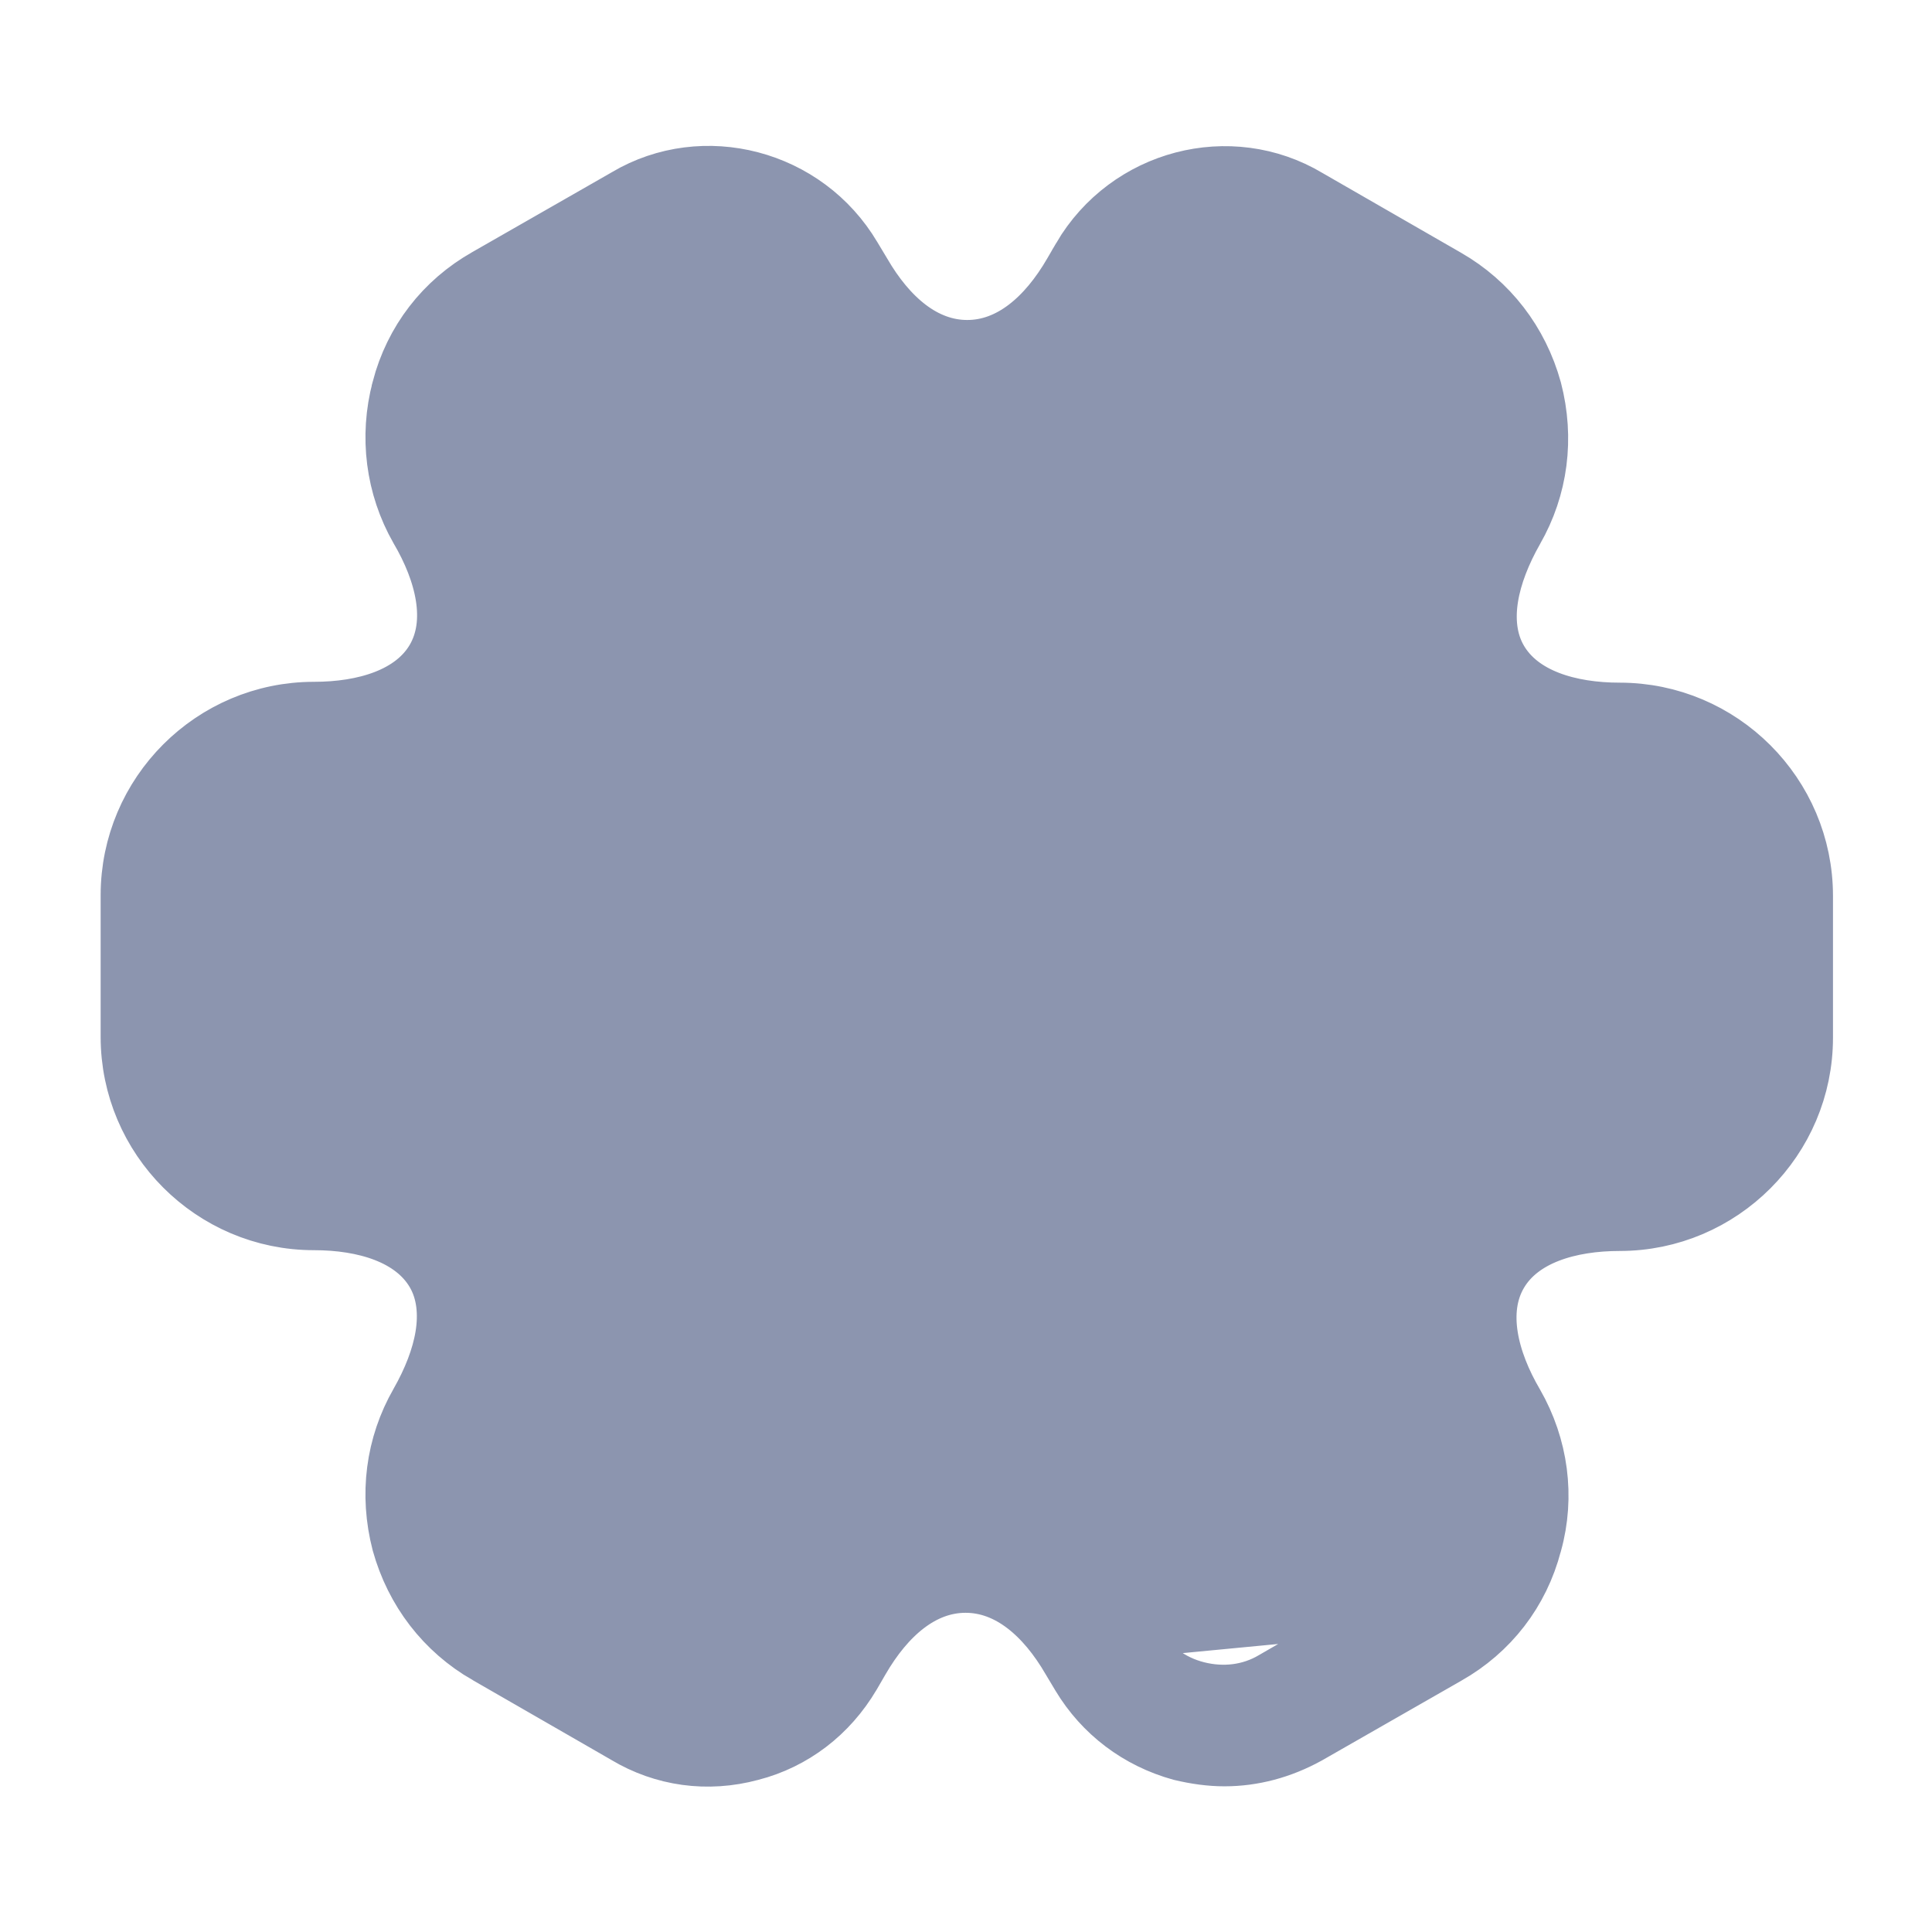
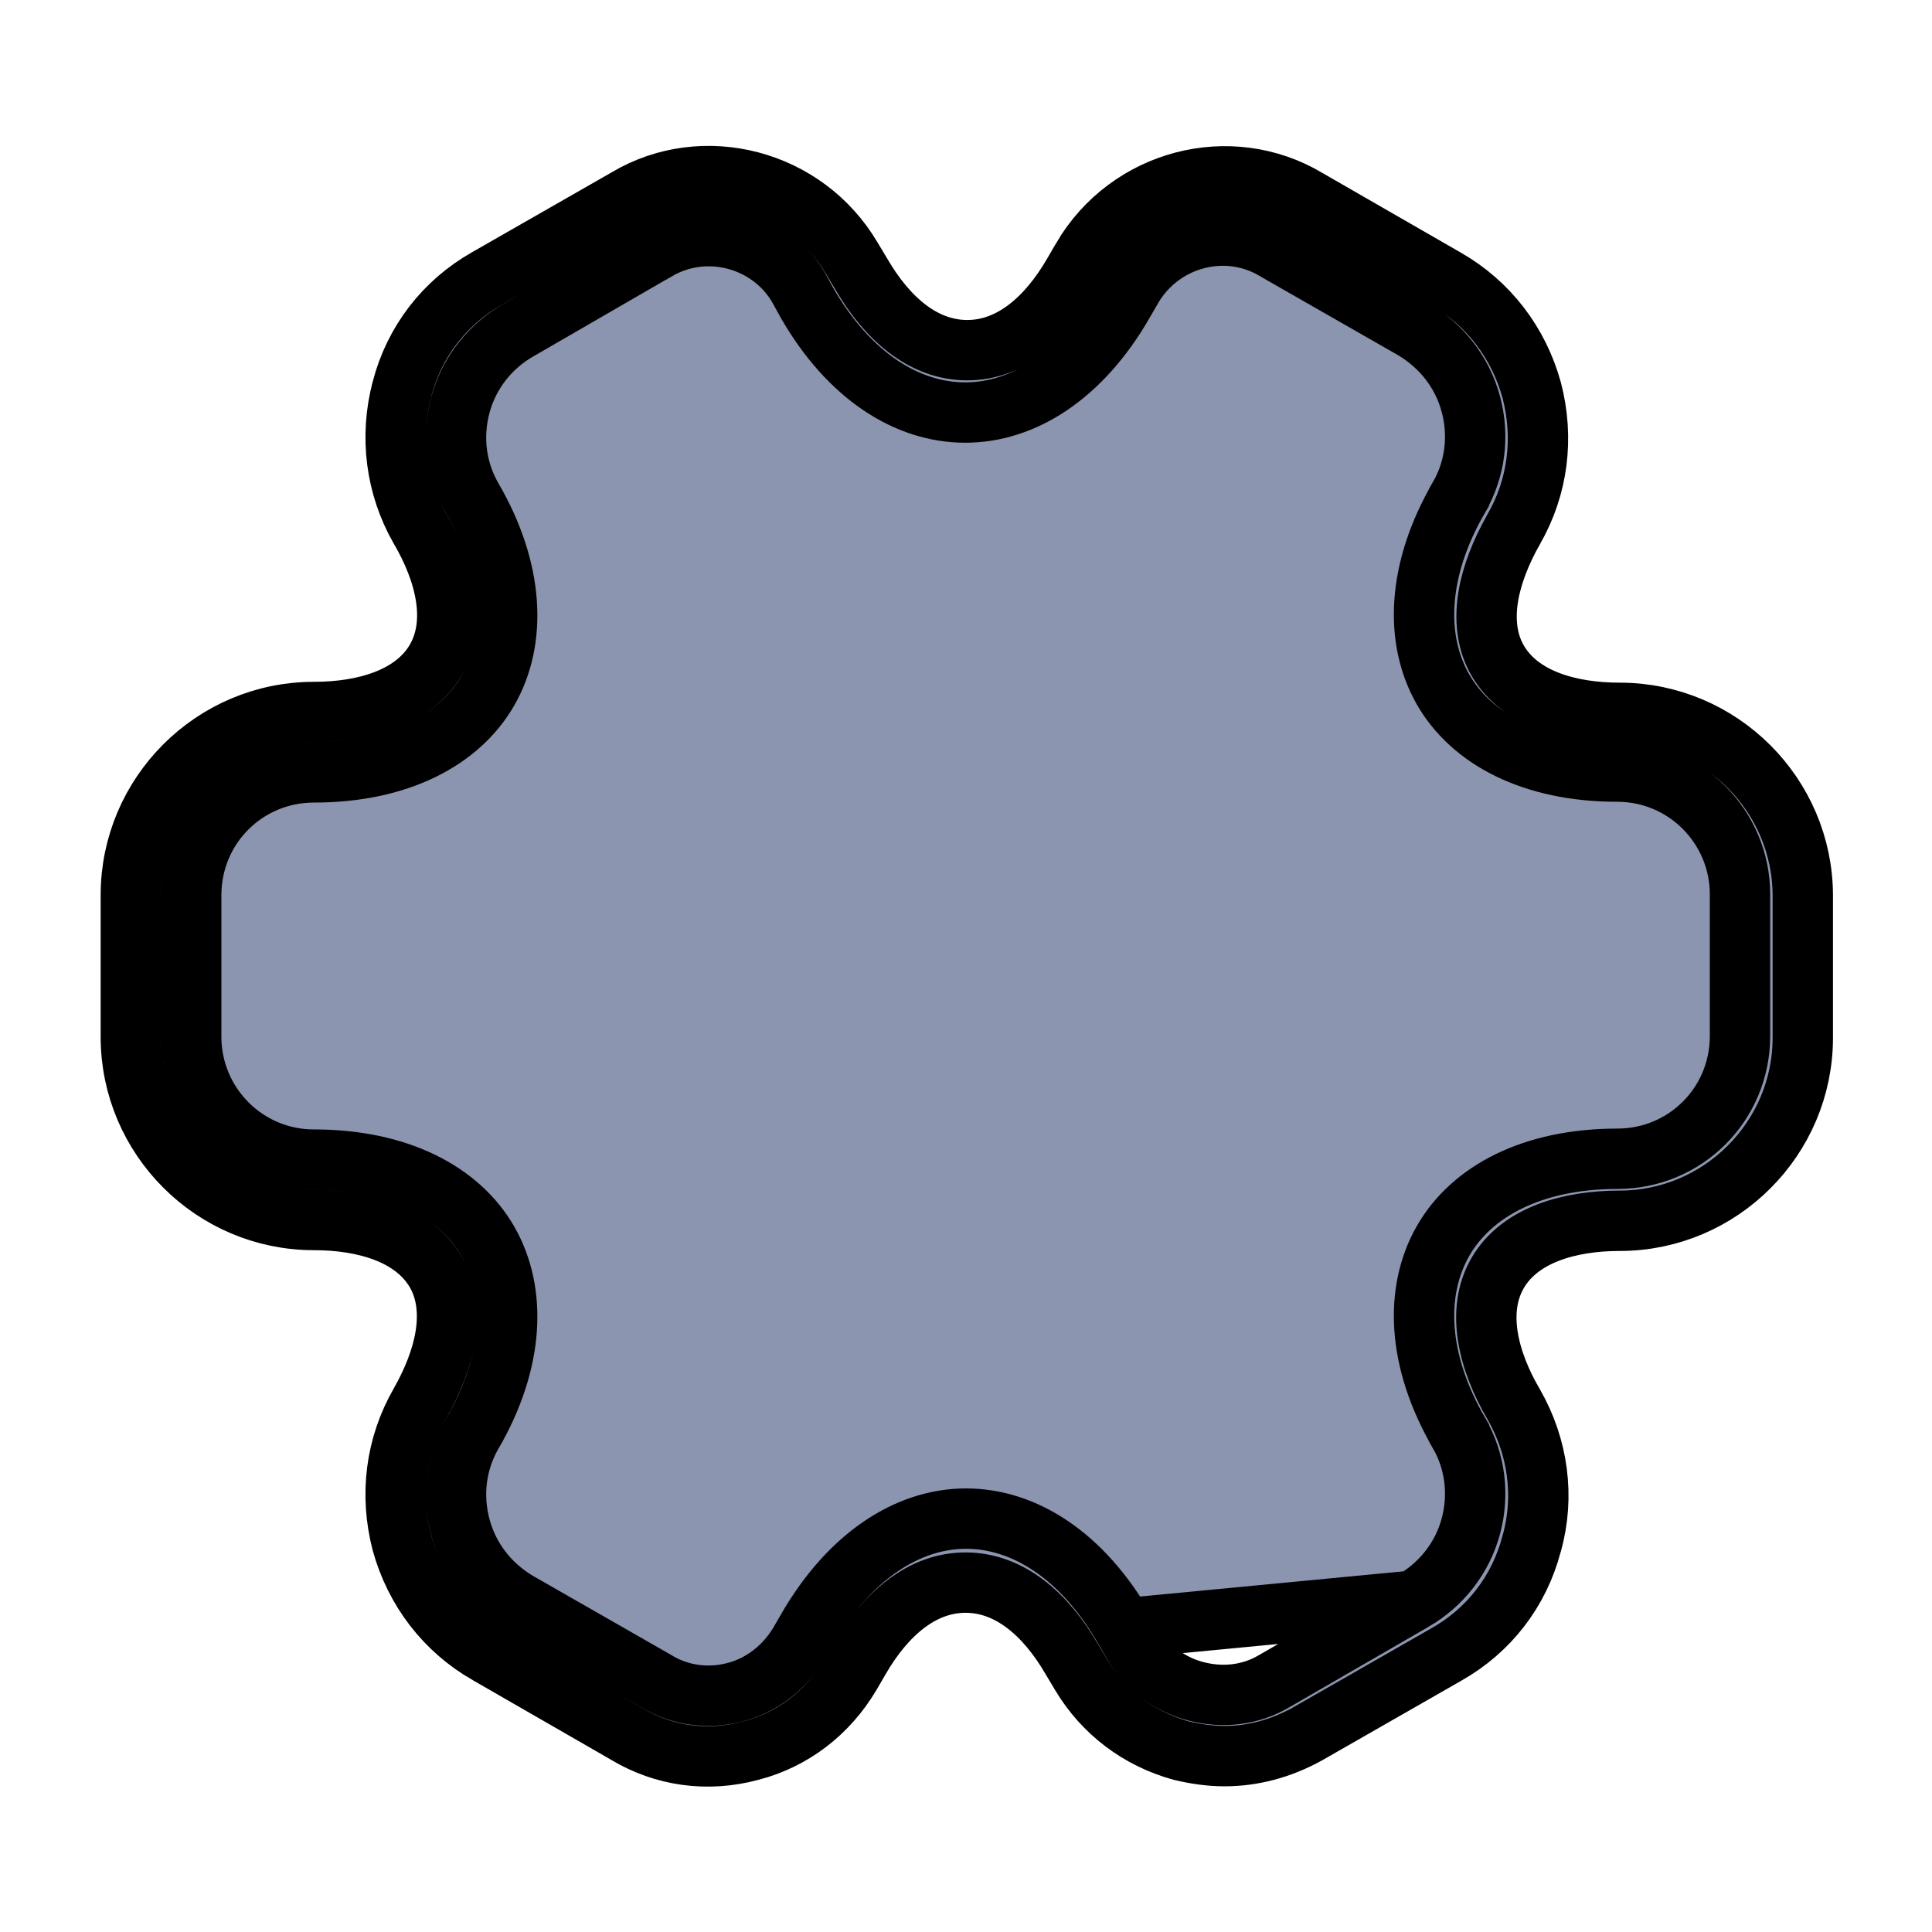
<svg xmlns="http://www.w3.org/2000/svg" width="32" height="32" viewBox="0 0 32 32" fill="none">
-   <path d="M16 20.5C13.516 20.5 11.5 18.484 11.5 16C11.5 13.516 13.516 11.5 16 11.5C18.484 11.5 20.5 13.516 20.5 16C20.5 18.484 18.484 20.5 16 20.5ZM16 12.5C14.07 12.5 12.5 14.07 12.5 16C12.5 17.93 14.07 19.5 16 19.5C17.93 19.5 19.5 17.93 19.5 16C19.5 14.07 17.93 12.5 16 12.5Z" fill="#8C95AF" stroke="#8C95AF" />
-   <path d="M18.621 26.971L18.62 26.97C17.921 25.755 16.957 25.153 16 25.153C15.045 25.153 14.08 25.765 13.379 26.971C13.379 26.971 13.379 26.971 13.379 26.971L13.233 27.224L13.229 27.23L13.225 27.236C12.993 27.612 12.624 27.915 12.164 28.031C11.737 28.142 11.266 28.089 10.865 27.843L8.565 26.527L8.558 26.523L8.551 26.519C8.104 26.244 7.766 25.822 7.624 25.289C7.484 24.764 7.552 24.215 7.82 23.75L7.821 23.749C8.519 22.549 8.56 21.397 8.086 20.568C7.615 19.744 6.601 19.207 5.2 19.207C4.068 19.207 3.167 18.287 3.167 17.173V14.827C3.167 13.697 4.071 12.793 5.2 12.793C6.601 12.793 7.615 12.257 8.086 11.432C8.56 10.603 8.519 9.451 7.821 8.251L7.82 8.25C7.552 7.785 7.484 7.236 7.624 6.711C7.766 6.177 8.12 5.737 8.577 5.474L10.882 4.141C10.882 4.141 10.882 4.141 10.883 4.141C11.694 3.669 12.744 3.95 13.216 4.744L13.221 4.752L13.225 4.759L13.369 5.021C14.068 6.233 15.031 6.833 15.987 6.833C16.944 6.833 17.907 6.232 18.607 5.017L18.607 5.016L18.754 4.763L18.756 4.759C19.238 3.943 20.301 3.651 21.12 4.142L23.422 5.459L23.429 5.463L23.435 5.467C23.883 5.743 24.221 6.165 24.363 6.698C24.503 7.222 24.434 7.772 24.166 8.236L24.166 8.238C23.468 9.438 23.427 10.589 23.901 11.419C24.372 12.243 25.386 12.78 26.787 12.78C27.919 12.78 28.82 13.7 28.82 14.813V17.16C28.82 18.289 27.916 19.193 26.787 19.193C25.386 19.193 24.372 19.73 23.901 20.555C23.427 21.384 23.468 22.535 24.166 23.735L24.166 23.737C24.434 24.201 24.503 24.751 24.363 25.276C24.221 25.809 23.867 26.249 23.41 26.513L18.621 26.971ZM18.621 26.971L18.766 27.221C18.766 27.222 18.766 27.222 18.767 27.223C18.996 27.623 19.377 27.906 19.825 28.018C20.26 28.127 20.716 28.077 21.107 27.844L23.41 26.513L18.621 26.971ZM12.435 28.996L12.435 28.996L12.43 28.997C11.719 29.189 10.993 29.087 10.377 28.718L10.377 28.718L10.369 28.713L8.076 27.393L8.075 27.393C7.379 26.993 6.876 26.344 6.656 25.55C6.45 24.755 6.554 23.945 6.954 23.249L6.955 23.247C7.168 22.872 7.318 22.492 7.377 22.13C7.435 21.771 7.409 21.392 7.218 21.067C6.851 20.442 6.035 20.207 5.2 20.207C3.529 20.207 2.167 18.844 2.167 17.173V14.827C2.167 13.156 3.529 11.793 5.2 11.793C6.035 11.793 6.851 11.558 7.218 10.933C7.588 10.301 7.375 9.468 6.952 8.749C6.554 8.052 6.45 7.229 6.657 6.448L6.657 6.446C6.863 5.658 7.363 5.009 8.072 4.609L8.072 4.609L8.075 4.607L10.382 3.287L10.382 3.287L10.388 3.283C11.652 2.534 13.334 2.967 14.103 4.268L14.103 4.268L14.105 4.271L14.263 4.534C14.692 5.274 15.29 5.8 16.02 5.8C16.751 5.8 17.35 5.272 17.779 4.53C17.779 4.53 17.779 4.53 17.779 4.53L17.925 4.279C17.925 4.279 17.925 4.279 17.925 4.278C18.694 2.968 20.374 2.534 21.651 3.296L21.651 3.296L21.657 3.3L23.951 4.62L23.951 4.62C24.648 5.02 25.151 5.67 25.37 6.463C25.577 7.258 25.472 8.069 25.073 8.764L25.072 8.766C24.859 9.142 24.709 9.522 24.65 9.883C24.591 10.242 24.618 10.621 24.809 10.946C25.175 11.572 25.992 11.807 26.827 11.807C28.497 11.807 29.86 13.169 29.86 14.84V17.187C29.86 18.857 28.497 20.22 26.827 20.22C25.992 20.22 25.175 20.455 24.809 21.08C24.438 21.712 24.652 22.545 25.074 23.264C25.476 23.965 25.587 24.787 25.372 25.559L25.372 25.559L25.369 25.567C25.164 26.356 24.663 27.004 23.954 27.405L23.952 27.406L21.648 28.724C21.212 28.964 20.75 29.087 20.28 29.087C20.05 29.087 19.812 29.054 19.564 28.995C18.863 28.801 18.28 28.361 17.909 27.743L17.751 27.479C17.322 26.739 16.723 26.213 15.993 26.213C15.262 26.213 14.663 26.741 14.234 27.483L14.089 27.733C14.089 27.733 14.089 27.734 14.088 27.734C13.713 28.37 13.128 28.817 12.435 28.996Z" fill="#8C95AF" stroke="#8C95AF" />
+   <path d="M16 20.5C13.516 20.5 11.5 18.484 11.5 16C11.5 13.516 13.516 11.5 16 11.5C18.484 11.5 20.5 13.516 20.5 16C20.5 18.484 18.484 20.5 16 20.5ZM16 12.5C14.07 12.5 12.5 14.07 12.5 16C12.5 17.93 14.07 19.5 16 19.5C17.93 19.5 19.5 17.93 19.5 16C19.5 14.07 17.93 12.5 16 12.5Z" fill="#8C95AF" stroke="currentColor" />
+   <path d="M18.621 26.971L18.62 26.97C17.921 25.755 16.957 25.153 16 25.153C15.045 25.153 14.08 25.765 13.379 26.971C13.379 26.971 13.379 26.971 13.379 26.971L13.233 27.224L13.229 27.23L13.225 27.236C12.993 27.612 12.624 27.915 12.164 28.031C11.737 28.142 11.266 28.089 10.865 27.843L8.565 26.527L8.558 26.523L8.551 26.519C8.104 26.244 7.766 25.822 7.624 25.289C7.484 24.764 7.552 24.215 7.82 23.75L7.821 23.749C8.519 22.549 8.56 21.397 8.086 20.568C7.615 19.744 6.601 19.207 5.2 19.207C4.068 19.207 3.167 18.287 3.167 17.173V14.827C3.167 13.697 4.071 12.793 5.2 12.793C6.601 12.793 7.615 12.257 8.086 11.432C8.56 10.603 8.519 9.451 7.821 8.251L7.82 8.25C7.552 7.785 7.484 7.236 7.624 6.711C7.766 6.177 8.12 5.737 8.577 5.474L10.882 4.141C10.882 4.141 10.882 4.141 10.883 4.141C11.694 3.669 12.744 3.95 13.216 4.744L13.221 4.752L13.225 4.759L13.369 5.021C14.068 6.233 15.031 6.833 15.987 6.833C16.944 6.833 17.907 6.232 18.607 5.017L18.607 5.016L18.754 4.763L18.756 4.759C19.238 3.943 20.301 3.651 21.12 4.142L23.422 5.459L23.429 5.463L23.435 5.467C23.883 5.743 24.221 6.165 24.363 6.698C24.503 7.222 24.434 7.772 24.166 8.236L24.166 8.238C23.468 9.438 23.427 10.589 23.901 11.419C24.372 12.243 25.386 12.78 26.787 12.78C27.919 12.78 28.82 13.7 28.82 14.813V17.16C28.82 18.289 27.916 19.193 26.787 19.193C25.386 19.193 24.372 19.73 23.901 20.555C23.427 21.384 23.468 22.535 24.166 23.735L24.166 23.737C24.434 24.201 24.503 24.751 24.363 25.276C24.221 25.809 23.867 26.249 23.41 26.513L18.621 26.971ZM18.621 26.971L18.766 27.221C18.766 27.222 18.766 27.222 18.767 27.223C18.996 27.623 19.377 27.906 19.825 28.018C20.26 28.127 20.716 28.077 21.107 27.844L23.41 26.513L18.621 26.971ZM12.435 28.996L12.435 28.996L12.43 28.997C11.719 29.189 10.993 29.087 10.377 28.718L10.377 28.718L10.369 28.713L8.076 27.393L8.075 27.393C7.379 26.993 6.876 26.344 6.656 25.55C6.45 24.755 6.554 23.945 6.954 23.249L6.955 23.247C7.168 22.872 7.318 22.492 7.377 22.13C7.435 21.771 7.409 21.392 7.218 21.067C6.851 20.442 6.035 20.207 5.2 20.207C3.529 20.207 2.167 18.844 2.167 17.173V14.827C2.167 13.156 3.529 11.793 5.2 11.793C6.035 11.793 6.851 11.558 7.218 10.933C7.588 10.301 7.375 9.468 6.952 8.749C6.554 8.052 6.45 7.229 6.657 6.448L6.657 6.446C6.863 5.658 7.363 5.009 8.072 4.609L8.072 4.609L8.075 4.607L10.382 3.287L10.382 3.287L10.388 3.283C11.652 2.534 13.334 2.967 14.103 4.268L14.103 4.268L14.105 4.271L14.263 4.534C14.692 5.274 15.29 5.8 16.02 5.8C16.751 5.8 17.35 5.272 17.779 4.53C17.779 4.53 17.779 4.53 17.779 4.53L17.925 4.279C17.925 4.279 17.925 4.279 17.925 4.278C18.694 2.968 20.374 2.534 21.651 3.296L21.651 3.296L21.657 3.3L23.951 4.62L23.951 4.62C24.648 5.02 25.151 5.67 25.37 6.463C25.577 7.258 25.472 8.069 25.073 8.764L25.072 8.766C24.859 9.142 24.709 9.522 24.65 9.883C24.591 10.242 24.618 10.621 24.809 10.946C25.175 11.572 25.992 11.807 26.827 11.807C28.497 11.807 29.86 13.169 29.86 14.84V17.187C29.86 18.857 28.497 20.22 26.827 20.22C25.992 20.22 25.175 20.455 24.809 21.08C24.438 21.712 24.652 22.545 25.074 23.264C25.476 23.965 25.587 24.787 25.372 25.559L25.372 25.559L25.369 25.567C25.164 26.356 24.663 27.004 23.954 27.405L23.952 27.406L21.648 28.724C21.212 28.964 20.75 29.087 20.28 29.087C20.05 29.087 19.812 29.054 19.564 28.995C18.863 28.801 18.28 28.361 17.909 27.743L17.751 27.479C17.322 26.739 16.723 26.213 15.993 26.213C15.262 26.213 14.663 26.741 14.234 27.483L14.089 27.733C14.089 27.733 14.089 27.734 14.088 27.734C13.713 28.37 13.128 28.817 12.435 28.996Z" fill="#8C95AF" stroke="currentColor" />
</svg>
